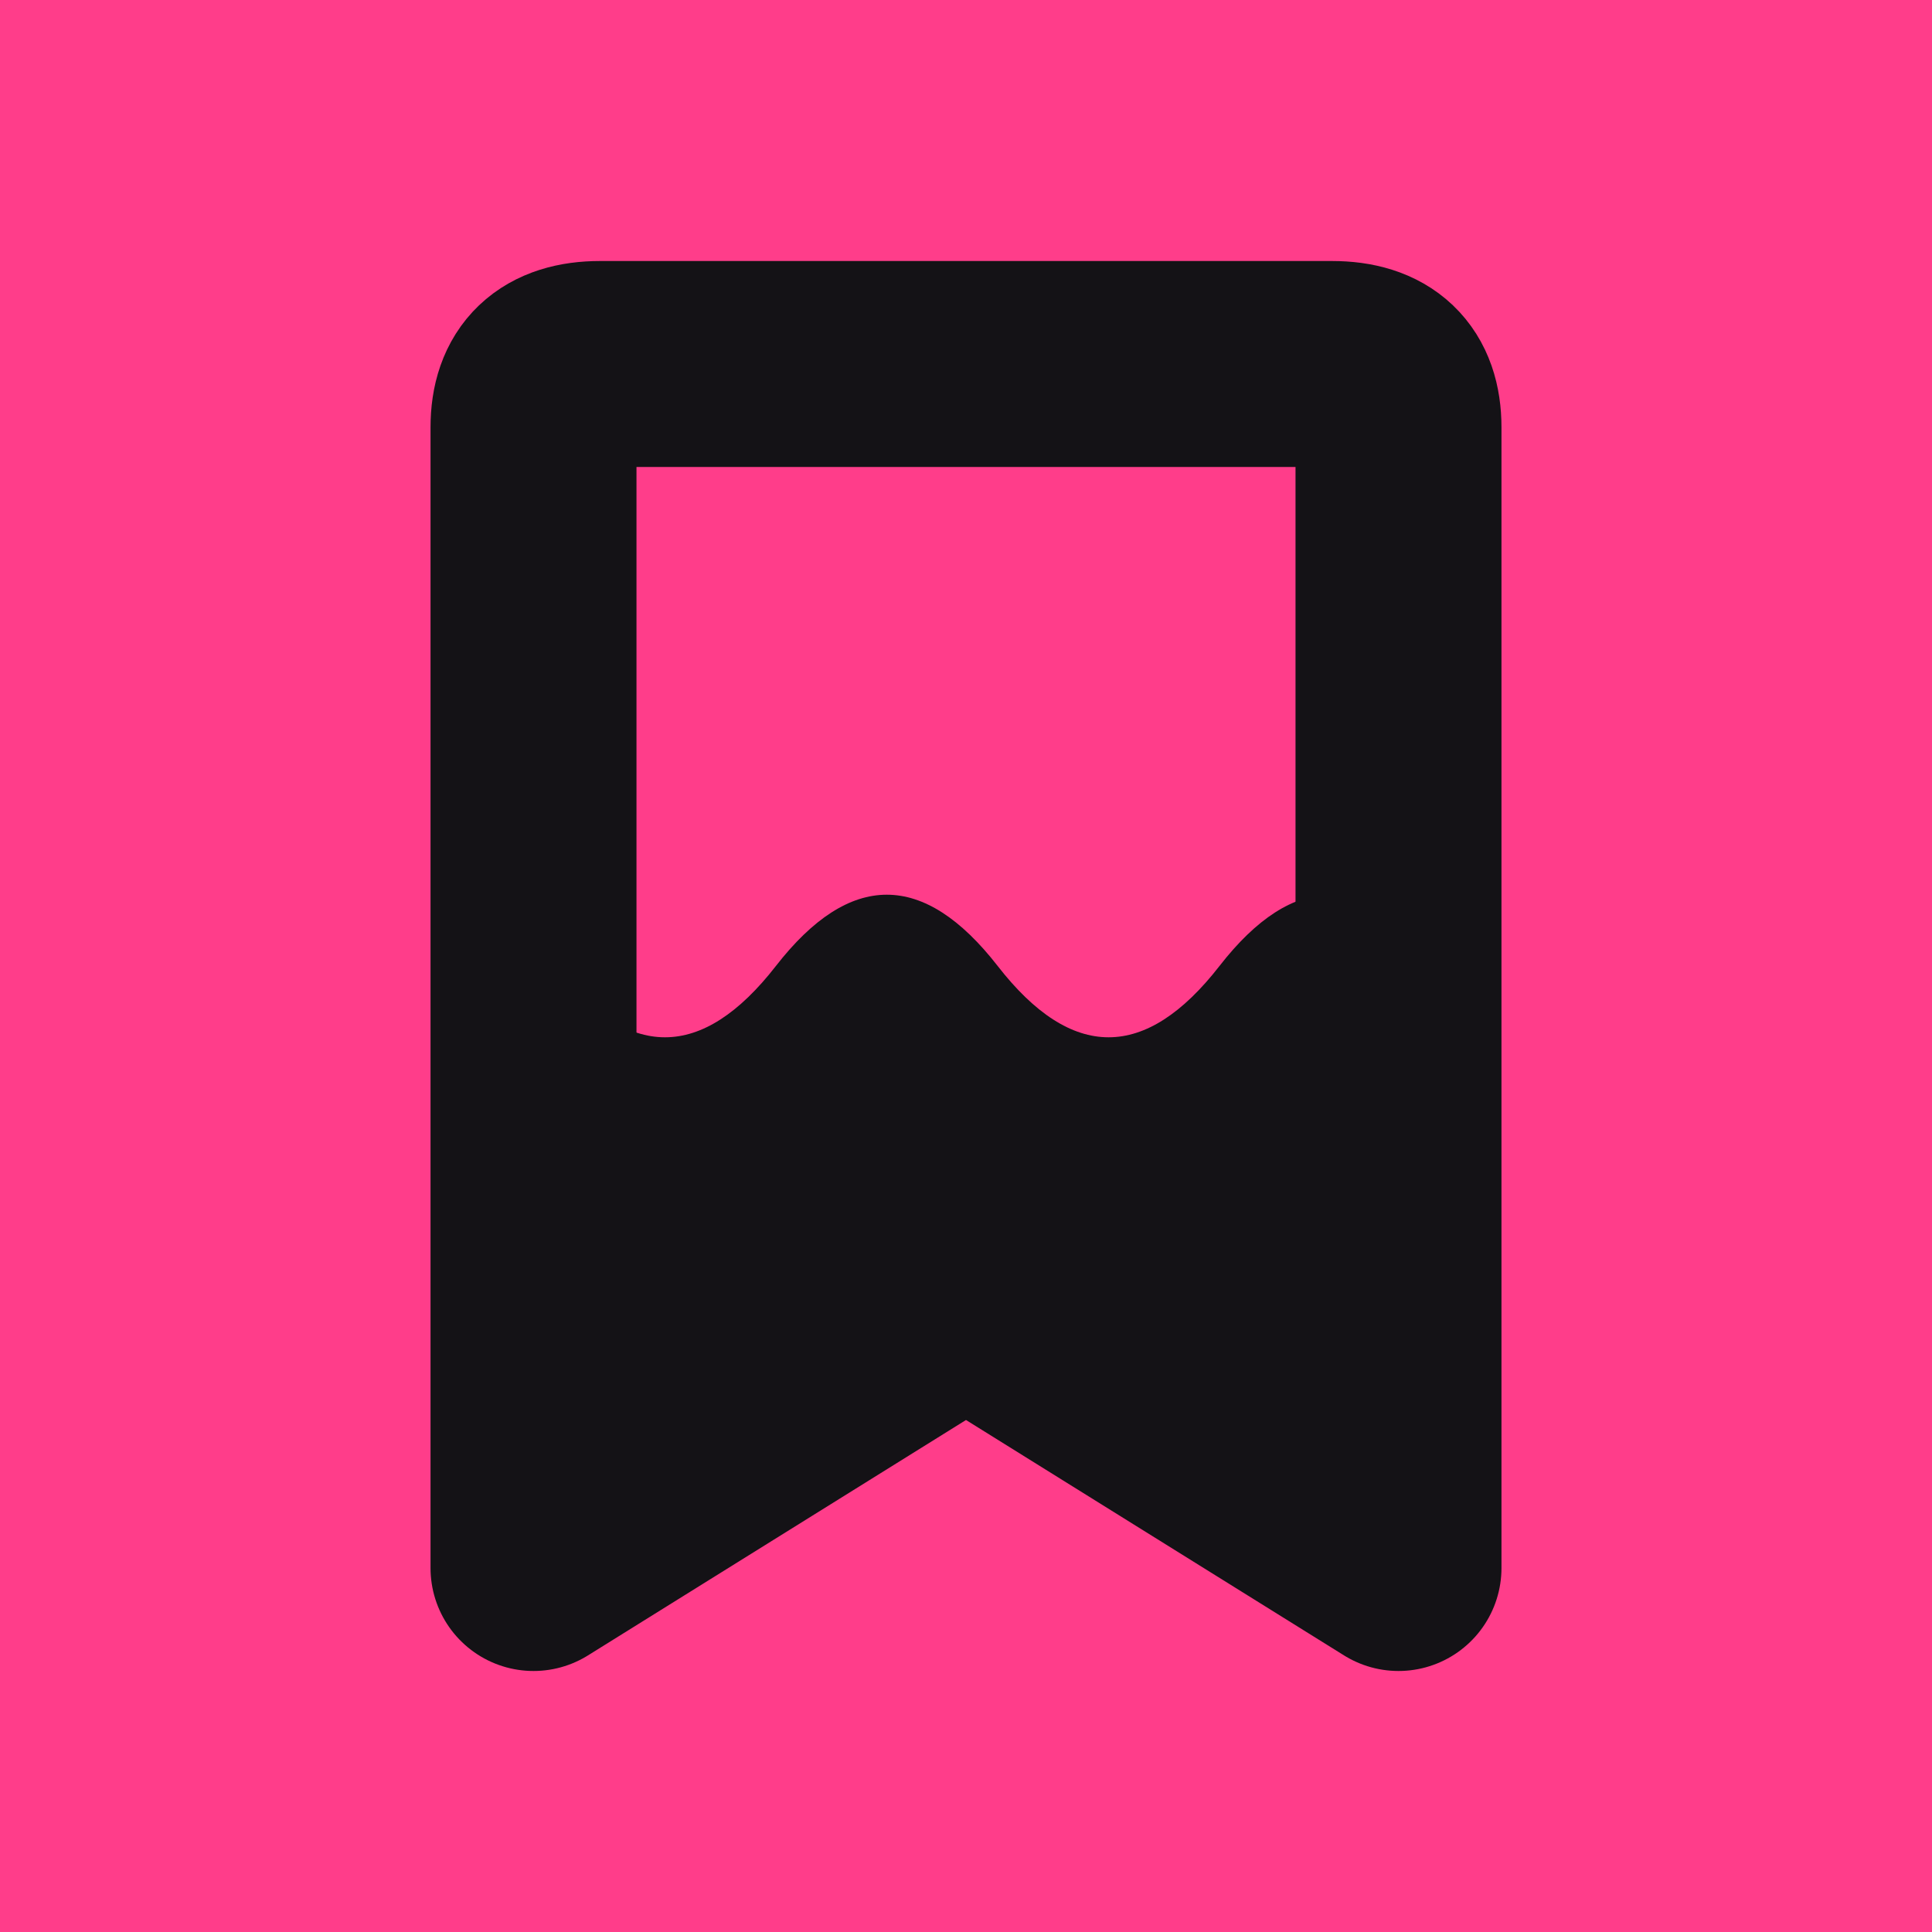
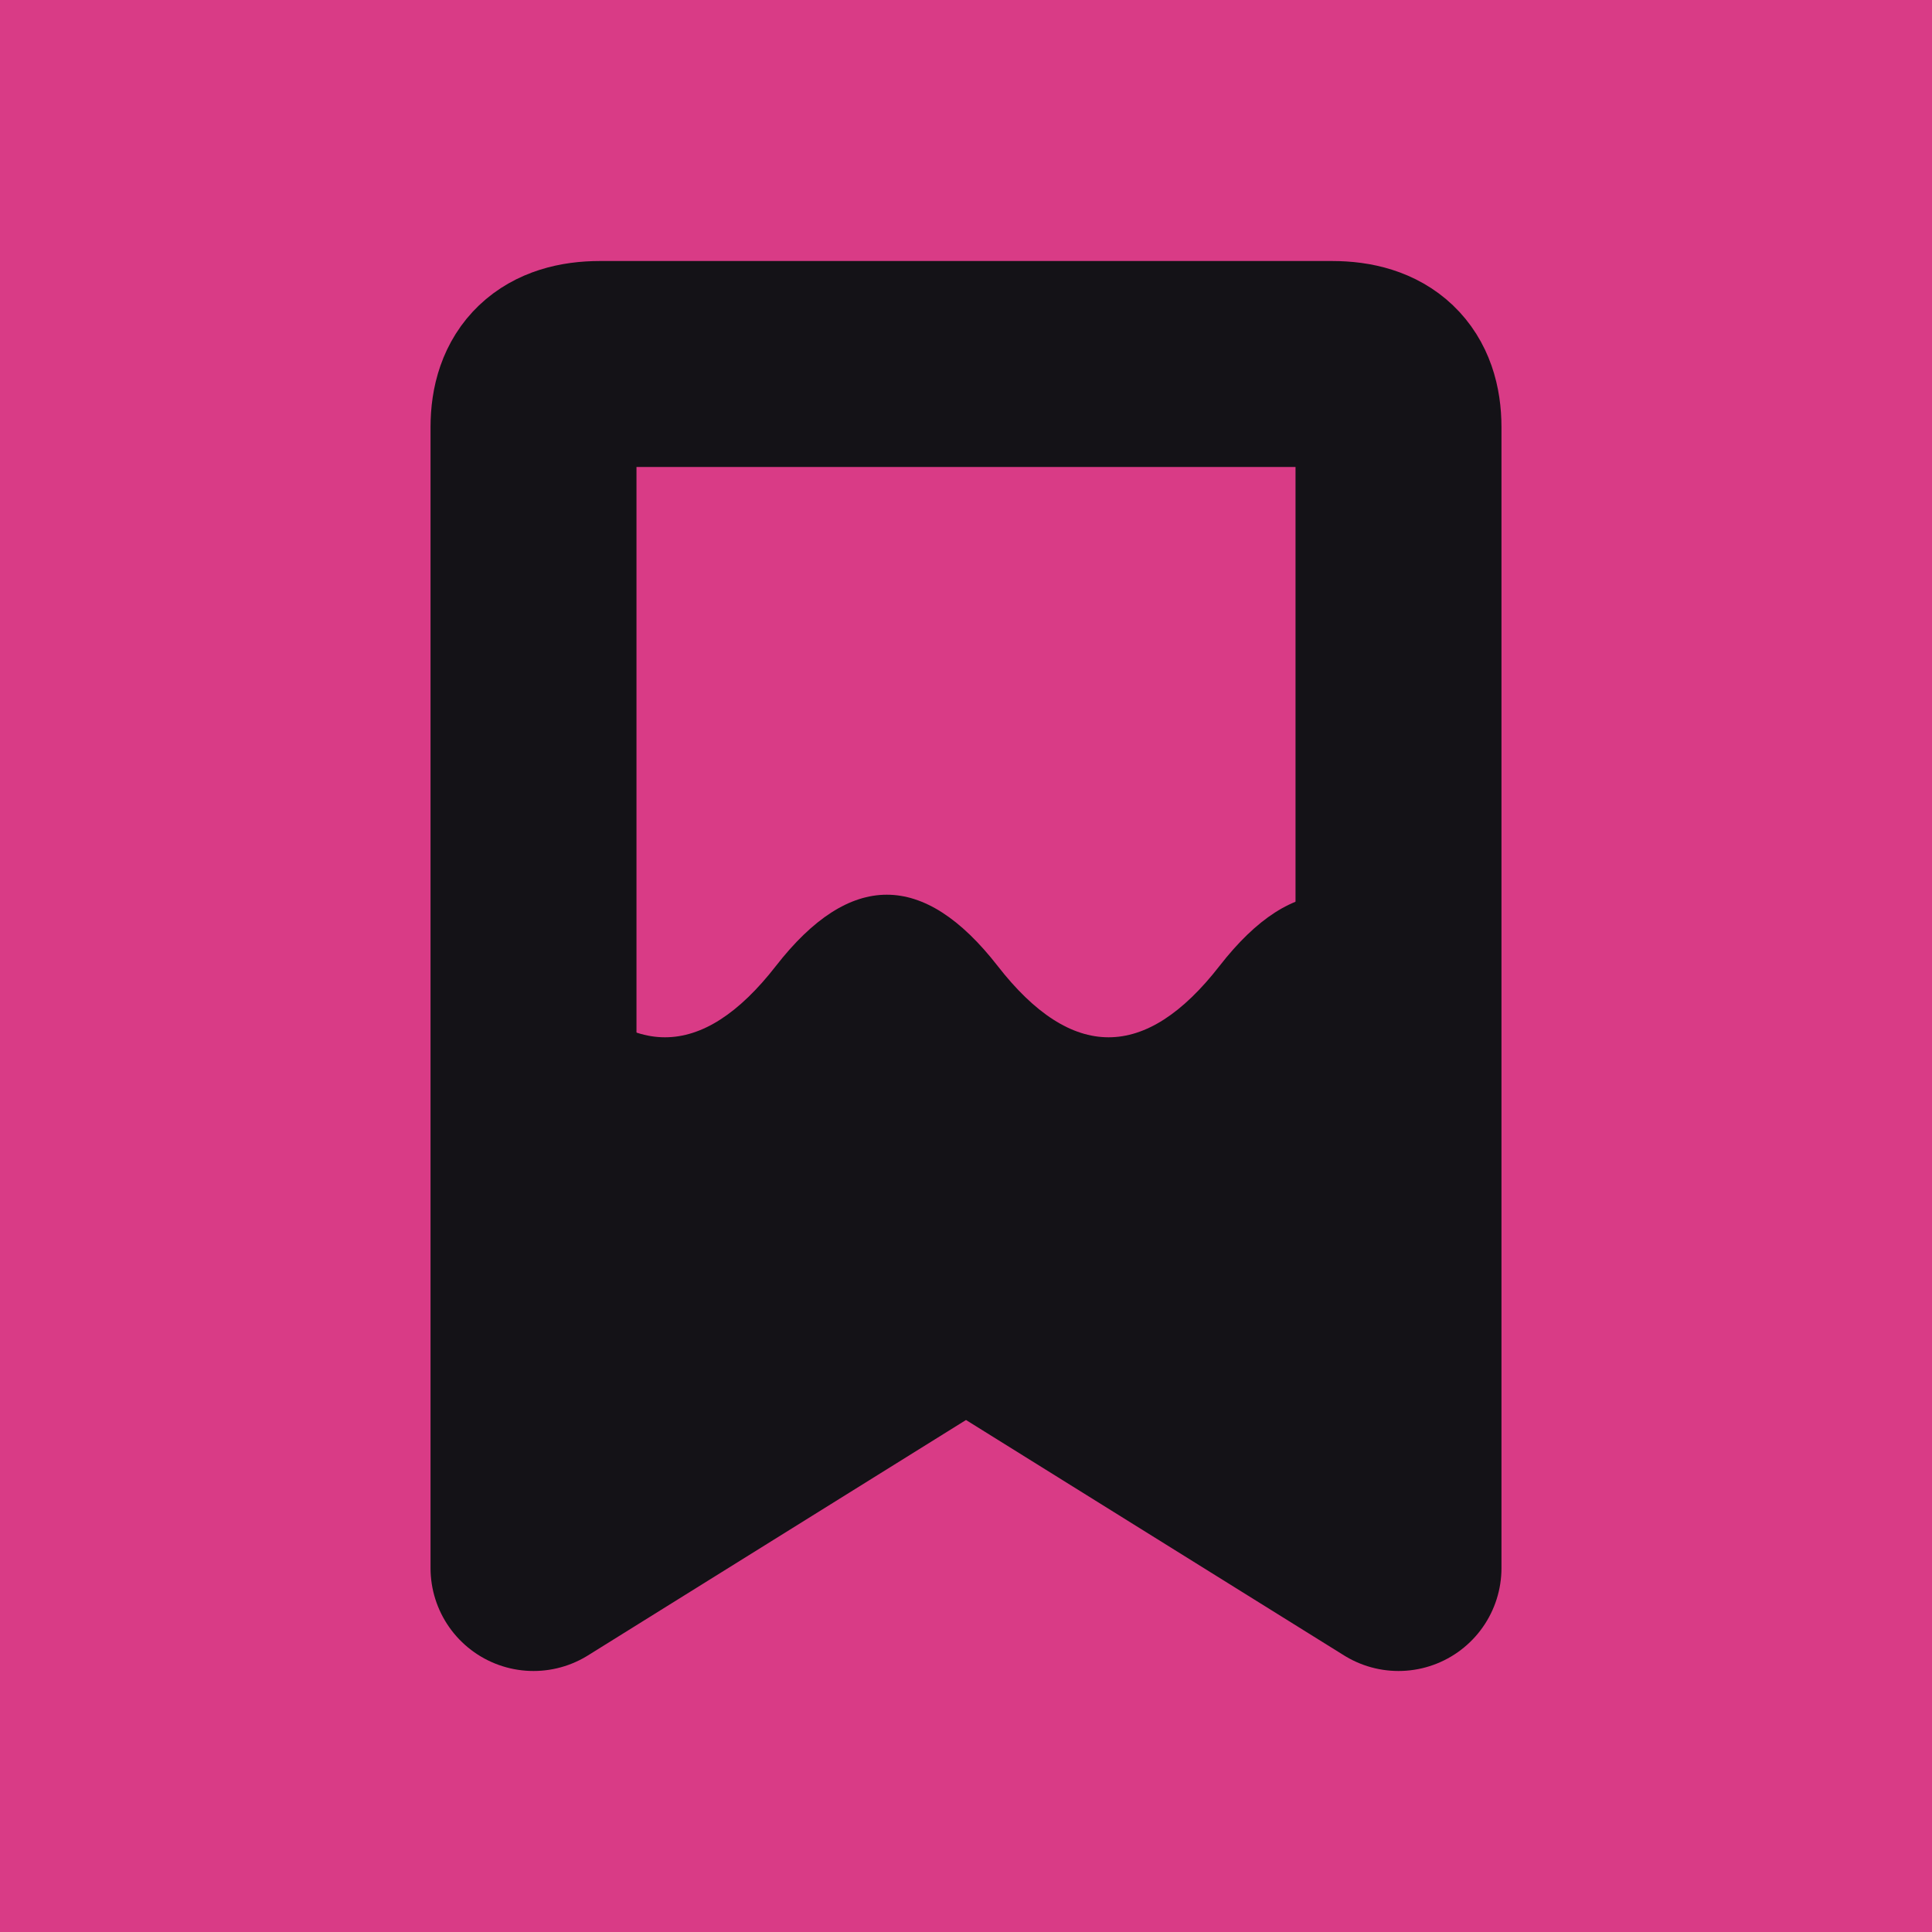
<svg xmlns="http://www.w3.org/2000/svg" viewBox="0 0 1024 1024" width="1024" height="1024">
-   <rect width="1024" height="1024" fill="#FF3D8A" />
+   <rect width="1024" height="1024" fill="#D93B86" />
  <g transform="scale(10.24) translate(50 50) scale(0.82) translate(-50 -50)">
    <clipPath id="w">
      <path d="M26.9 12 H73.1 Q77.3 12 77.3 16 V88 L50 71 L22.7 88 V16 Q22.7 12 26.9 12 Z" />
    </clipPath>
-     <path d="M26.9 12 H73.1 Q77.3 12 77.3 16 V88 L50 71 L22.7 88 V16 Q22.7 12 26.9 12 Z" fill="none" stroke="#141216" stroke-width="13" stroke-linejoin="round" />
-     <path d="M10 50 q 7 -9 14 0 t 14 0 t 14 0 t 14 0 t 14 0 t 14 0 V100 H10 Z" fill="#141216" clip-path="url(#w)" />
+     <path d="M26.9 12 H73.1 Q77.3 12 77.3 16 V88 L50 71 L22.7 88 V16 Q22.7 12 26.9 12 Z" fill="none" stroke="#141217" stroke-width="13" stroke-linejoin="round" />
+     <path d="M10 50 q 7 -9 14 0 t 14 0 t 14 0 t 14 0 t 14 0 t 14 0 V100 H10 Z" fill="#141217" clip-path="url(#w)" />
  </g>
</svg>
